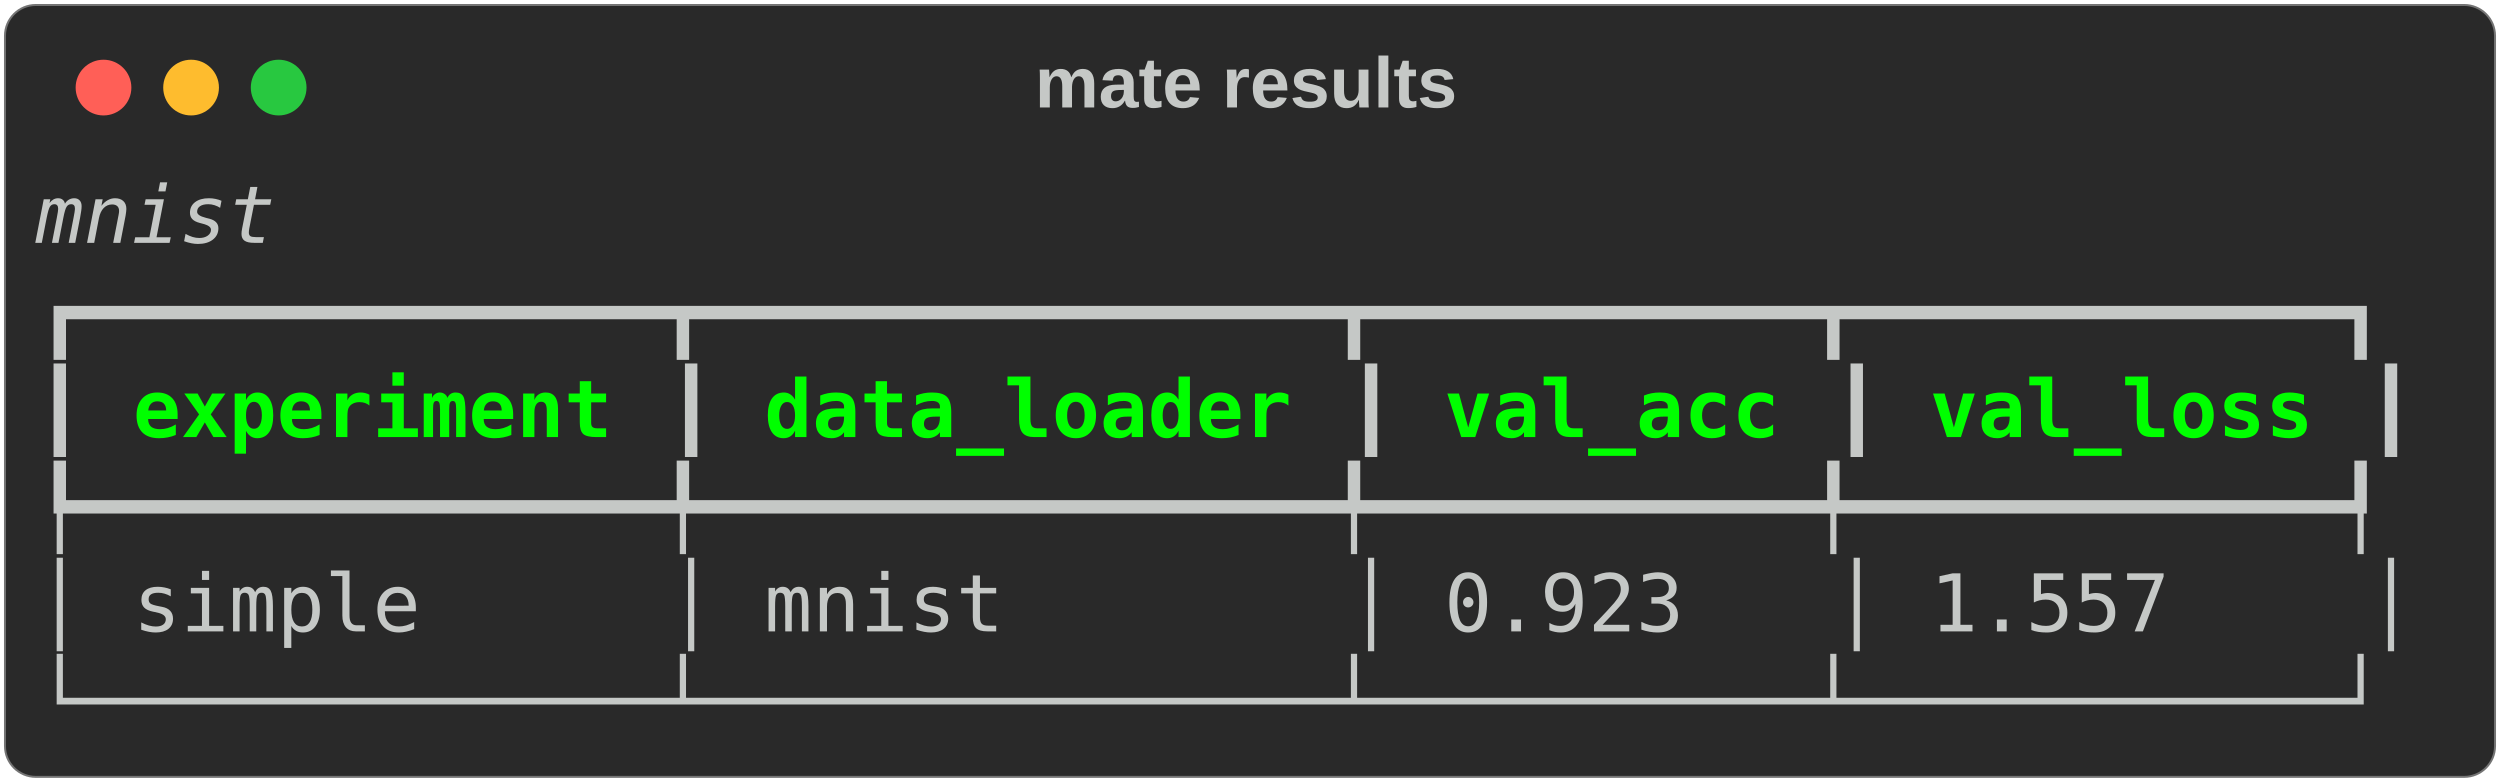
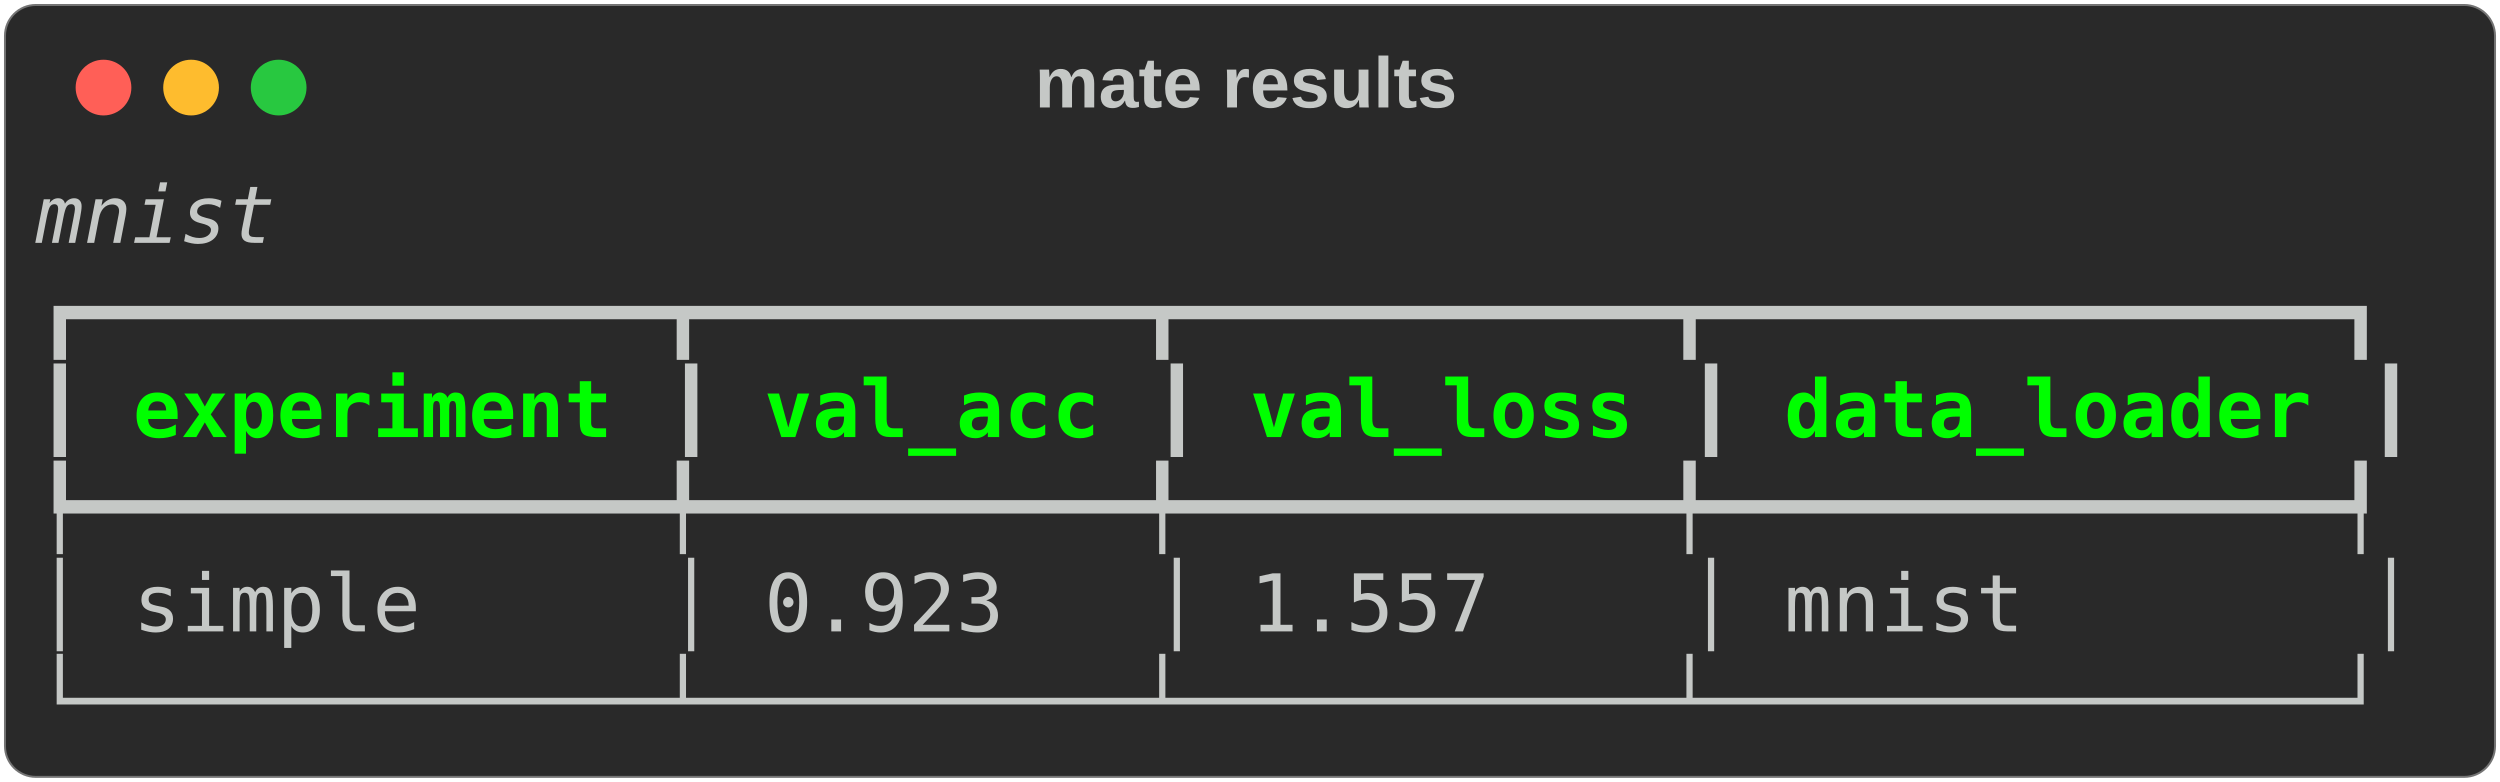
<svg xmlns="http://www.w3.org/2000/svg" class="rich-terminal" viewBox="0 0 628 196.4">
  <style>

    @font-face {
        font-family: "Fira Code";
        src: local("FiraCode-Regular"),
                url("https://cdnjs.cloudflare.com/ajax/libs/firacode/6.2.0/woff2/FiraCode-Regular.woff2") format("woff2"),
                url("https://cdnjs.cloudflare.com/ajax/libs/firacode/6.2.0/woff/FiraCode-Regular.woff") format("woff");
        font-style: normal;
        font-weight: 400;
    }
    @font-face {
        font-family: "Fira Code";
        src: local("FiraCode-Bold"),
                url("https://cdnjs.cloudflare.com/ajax/libs/firacode/6.2.0/woff2/FiraCode-Bold.woff2") format("woff2"),
                url("https://cdnjs.cloudflare.com/ajax/libs/firacode/6.2.0/woff/FiraCode-Bold.woff") format("woff");
        font-style: bold;
        font-weight: 700;
    }

-     .terminal-677504947-matrix {
+     .terminal-738781107-matrix {
        font-family: Fira Code, monospace;
        font-size: 20px;
        line-height: 24.4px;
        font-variant-east-asian: full-width;
    }

-     .terminal-677504947-title {
+     .terminal-738781107-title {
        font-size: 18px;
        font-weight: bold;
        font-family: arial;
    }

-     .terminal-677504947-r1 { fill: #c5c8c6;font-style: italic; }
- .terminal-677504947-r2 { fill: #c5c8c6 }
- .terminal-677504947-r3 { fill: #00ff00;font-weight: bold }
+     .terminal-738781107-r1 { fill: #c5c8c6;font-style: italic; }
+ .terminal-738781107-r2 { fill: #c5c8c6 }
+ .terminal-738781107-r3 { fill: #00ff00;font-weight: bold }
    </style>
  <defs>
-     <clipPath id="terminal-677504947-clip-terminal">
+     <clipPath id="terminal-738781107-clip-terminal">
      <rect x="0" y="0" width="609.0" height="145.4" />
    </clipPath>
-     <clipPath id="terminal-677504947-line-0">
+     <clipPath id="terminal-738781107-line-0">
      <rect x="0" y="1.5" width="610" height="24.65" />
    </clipPath>
-     <clipPath id="terminal-677504947-line-1">
+     <clipPath id="terminal-738781107-line-1">
      <rect x="0" y="25.9" width="610" height="24.65" />
    </clipPath>
-     <clipPath id="terminal-677504947-line-2">
+     <clipPath id="terminal-738781107-line-2">
      <rect x="0" y="50.3" width="610" height="24.65" />
    </clipPath>
-     <clipPath id="terminal-677504947-line-3">
+     <clipPath id="terminal-738781107-line-3">
      <rect x="0" y="74.7" width="610" height="24.65" />
    </clipPath>
-     <clipPath id="terminal-677504947-line-4">
+     <clipPath id="terminal-738781107-line-4">
      <rect x="0" y="99.1" width="610" height="24.65" />
    </clipPath>
  </defs>
  <rect fill="#292929" stroke="rgba(255,255,255,0.35)" stroke-width="1" x="1" y="1" width="626" height="194.4" rx="8" />
-   <text class="terminal-677504947-title" fill="#c5c8c6" text-anchor="middle" x="313" y="27">mate results</text>
+   <text class="terminal-738781107-title" fill="#c5c8c6" text-anchor="middle" x="313" y="27">mate results</text>
  <g transform="translate(26,22)">
    <circle cx="0" cy="0" r="7" fill="#ff5f57" />
    <circle cx="22" cy="0" r="7" fill="#febc2e" />
    <circle cx="44" cy="0" r="7" fill="#28c840" />
  </g>
-   <g transform="translate(9, 41)" clip-path="url(#terminal-677504947-clip-terminal)">
-     <g class="terminal-677504947-matrix">
-       <text class="terminal-677504947-r1" x="0" y="20" textLength="597.8" clip-path="url(#terminal-677504947-line-0)">                      mnist                      </text>
-       <text class="terminal-677504947-r2" x="610" y="20" textLength="12.2" clip-path="url(#terminal-677504947-line-0)">
+   <g transform="translate(9, 41)" clip-path="url(#terminal-738781107-clip-terminal)">
+     <g class="terminal-738781107-matrix">
+       <text class="terminal-738781107-r1" x="0" y="20" textLength="597.8" clip-path="url(#terminal-738781107-line-0)">                      mnist                      </text>
+       <text class="terminal-738781107-r2" x="610" y="20" textLength="12.2" clip-path="url(#terminal-738781107-line-0)">
</text>
-       <text class="terminal-677504947-r2" x="0" y="44.4" textLength="597.8" clip-path="url(#terminal-677504947-line-1)">┏━━━━━━━━━━━━┳━━━━━━━━━━━━━┳━━━━━━━━━┳━━━━━━━━━━┓</text>
-       <text class="terminal-677504947-r2" x="610" y="44.4" textLength="12.2" clip-path="url(#terminal-677504947-line-1)">
+       <text class="terminal-738781107-r2" x="0" y="44.4" textLength="597.8" clip-path="url(#terminal-738781107-line-1)">┏━━━━━━━━━━━━┳━━━━━━━━━┳━━━━━━━━━━┳━━━━━━━━━━━━━┓</text>
+       <text class="terminal-738781107-r2" x="610" y="44.4" textLength="12.2" clip-path="url(#terminal-738781107-line-1)">
</text>
-       <text class="terminal-677504947-r2" x="0" y="68.8" textLength="12.2" clip-path="url(#terminal-677504947-line-2)">┃</text>
-       <text class="terminal-677504947-r3" x="24.4" y="68.8" textLength="122" clip-path="url(#terminal-677504947-line-2)">experiment</text>
-       <text class="terminal-677504947-r2" x="158.6" y="68.8" textLength="12.2" clip-path="url(#terminal-677504947-line-2)">┃</text>
-       <text class="terminal-677504947-r3" x="183" y="68.8" textLength="134.2" clip-path="url(#terminal-677504947-line-2)">data_loader</text>
-       <text class="terminal-677504947-r2" x="329.4" y="68.8" textLength="12.2" clip-path="url(#terminal-677504947-line-2)">┃</text>
-       <text class="terminal-677504947-r3" x="353.8" y="68.8" textLength="85.4" clip-path="url(#terminal-677504947-line-2)">val_acc</text>
-       <text class="terminal-677504947-r2" x="451.4" y="68.8" textLength="12.2" clip-path="url(#terminal-677504947-line-2)">┃</text>
-       <text class="terminal-677504947-r3" x="475.8" y="68.8" textLength="97.6" clip-path="url(#terminal-677504947-line-2)">val_loss</text>
-       <text class="terminal-677504947-r2" x="585.6" y="68.8" textLength="12.2" clip-path="url(#terminal-677504947-line-2)">┃</text>
-       <text class="terminal-677504947-r2" x="610" y="68.8" textLength="12.2" clip-path="url(#terminal-677504947-line-2)">
+       <text class="terminal-738781107-r2" x="0" y="68.8" textLength="12.2" clip-path="url(#terminal-738781107-line-2)">┃</text>
+       <text class="terminal-738781107-r3" x="24.4" y="68.8" textLength="122" clip-path="url(#terminal-738781107-line-2)">experiment</text>
+       <text class="terminal-738781107-r2" x="158.6" y="68.8" textLength="12.2" clip-path="url(#terminal-738781107-line-2)">┃</text>
+       <text class="terminal-738781107-r3" x="183" y="68.8" textLength="85.4" clip-path="url(#terminal-738781107-line-2)">val_acc</text>
+       <text class="terminal-738781107-r2" x="280.6" y="68.8" textLength="12.2" clip-path="url(#terminal-738781107-line-2)">┃</text>
+       <text class="terminal-738781107-r3" x="305" y="68.8" textLength="97.6" clip-path="url(#terminal-738781107-line-2)">val_loss</text>
+       <text class="terminal-738781107-r2" x="414.8" y="68.8" textLength="12.2" clip-path="url(#terminal-738781107-line-2)">┃</text>
+       <text class="terminal-738781107-r3" x="439.2" y="68.8" textLength="134.2" clip-path="url(#terminal-738781107-line-2)">data_loader</text>
+       <text class="terminal-738781107-r2" x="585.6" y="68.8" textLength="12.2" clip-path="url(#terminal-738781107-line-2)">┃</text>
+       <text class="terminal-738781107-r2" x="610" y="68.8" textLength="12.2" clip-path="url(#terminal-738781107-line-2)">
</text>
-       <text class="terminal-677504947-r2" x="0" y="93.2" textLength="597.8" clip-path="url(#terminal-677504947-line-3)">┡━━━━━━━━━━━━╇━━━━━━━━━━━━━╇━━━━━━━━━╇━━━━━━━━━━┩</text>
-       <text class="terminal-677504947-r2" x="610" y="93.2" textLength="12.2" clip-path="url(#terminal-677504947-line-3)">
+       <text class="terminal-738781107-r2" x="0" y="93.2" textLength="597.8" clip-path="url(#terminal-738781107-line-3)">┡━━━━━━━━━━━━╇━━━━━━━━━╇━━━━━━━━━━╇━━━━━━━━━━━━━┩</text>
+       <text class="terminal-738781107-r2" x="610" y="93.2" textLength="12.2" clip-path="url(#terminal-738781107-line-3)">
</text>
-       <text class="terminal-677504947-r2" x="0" y="117.6" textLength="12.2" clip-path="url(#terminal-677504947-line-4)">│</text>
-       <text class="terminal-677504947-r2" x="24.4" y="117.6" textLength="122" clip-path="url(#terminal-677504947-line-4)">simple    </text>
-       <text class="terminal-677504947-r2" x="158.6" y="117.6" textLength="12.2" clip-path="url(#terminal-677504947-line-4)">│</text>
-       <text class="terminal-677504947-r2" x="183" y="117.6" textLength="134.2" clip-path="url(#terminal-677504947-line-4)">mnist      </text>
-       <text class="terminal-677504947-r2" x="329.4" y="117.6" textLength="12.2" clip-path="url(#terminal-677504947-line-4)">│</text>
-       <text class="terminal-677504947-r2" x="353.8" y="117.6" textLength="85.4" clip-path="url(#terminal-677504947-line-4)">0.923  </text>
-       <text class="terminal-677504947-r2" x="451.4" y="117.6" textLength="12.2" clip-path="url(#terminal-677504947-line-4)">│</text>
-       <text class="terminal-677504947-r2" x="475.8" y="117.6" textLength="97.6" clip-path="url(#terminal-677504947-line-4)">1.557   </text>
-       <text class="terminal-677504947-r2" x="585.6" y="117.6" textLength="12.2" clip-path="url(#terminal-677504947-line-4)">│</text>
-       <text class="terminal-677504947-r2" x="610" y="117.6" textLength="12.2" clip-path="url(#terminal-677504947-line-4)">
+       <text class="terminal-738781107-r2" x="0" y="117.6" textLength="12.2" clip-path="url(#terminal-738781107-line-4)">│</text>
+       <text class="terminal-738781107-r2" x="24.4" y="117.6" textLength="122" clip-path="url(#terminal-738781107-line-4)">simple    </text>
+       <text class="terminal-738781107-r2" x="158.6" y="117.6" textLength="12.2" clip-path="url(#terminal-738781107-line-4)">│</text>
+       <text class="terminal-738781107-r2" x="183" y="117.6" textLength="85.4" clip-path="url(#terminal-738781107-line-4)">0.923  </text>
+       <text class="terminal-738781107-r2" x="280.6" y="117.6" textLength="12.2" clip-path="url(#terminal-738781107-line-4)">│</text>
+       <text class="terminal-738781107-r2" x="305" y="117.6" textLength="97.6" clip-path="url(#terminal-738781107-line-4)">1.557   </text>
+       <text class="terminal-738781107-r2" x="414.8" y="117.6" textLength="12.2" clip-path="url(#terminal-738781107-line-4)">│</text>
+       <text class="terminal-738781107-r2" x="439.2" y="117.6" textLength="134.2" clip-path="url(#terminal-738781107-line-4)">mnist      </text>
+       <text class="terminal-738781107-r2" x="585.6" y="117.6" textLength="12.2" clip-path="url(#terminal-738781107-line-4)">│</text>
+       <text class="terminal-738781107-r2" x="610" y="117.6" textLength="12.2" clip-path="url(#terminal-738781107-line-4)">
</text>
-       <text class="terminal-677504947-r2" x="0" y="142" textLength="597.8" clip-path="url(#terminal-677504947-line-5)">└────────────┴─────────────┴─────────┴──────────┘</text>
-       <text class="terminal-677504947-r2" x="610" y="142" textLength="12.2" clip-path="url(#terminal-677504947-line-5)">
+       <text class="terminal-738781107-r2" x="0" y="142" textLength="597.8" clip-path="url(#terminal-738781107-line-5)">└────────────┴─────────┴──────────┴─────────────┘</text>
+       <text class="terminal-738781107-r2" x="610" y="142" textLength="12.2" clip-path="url(#terminal-738781107-line-5)">
</text>
    </g>
  </g>
</svg>
